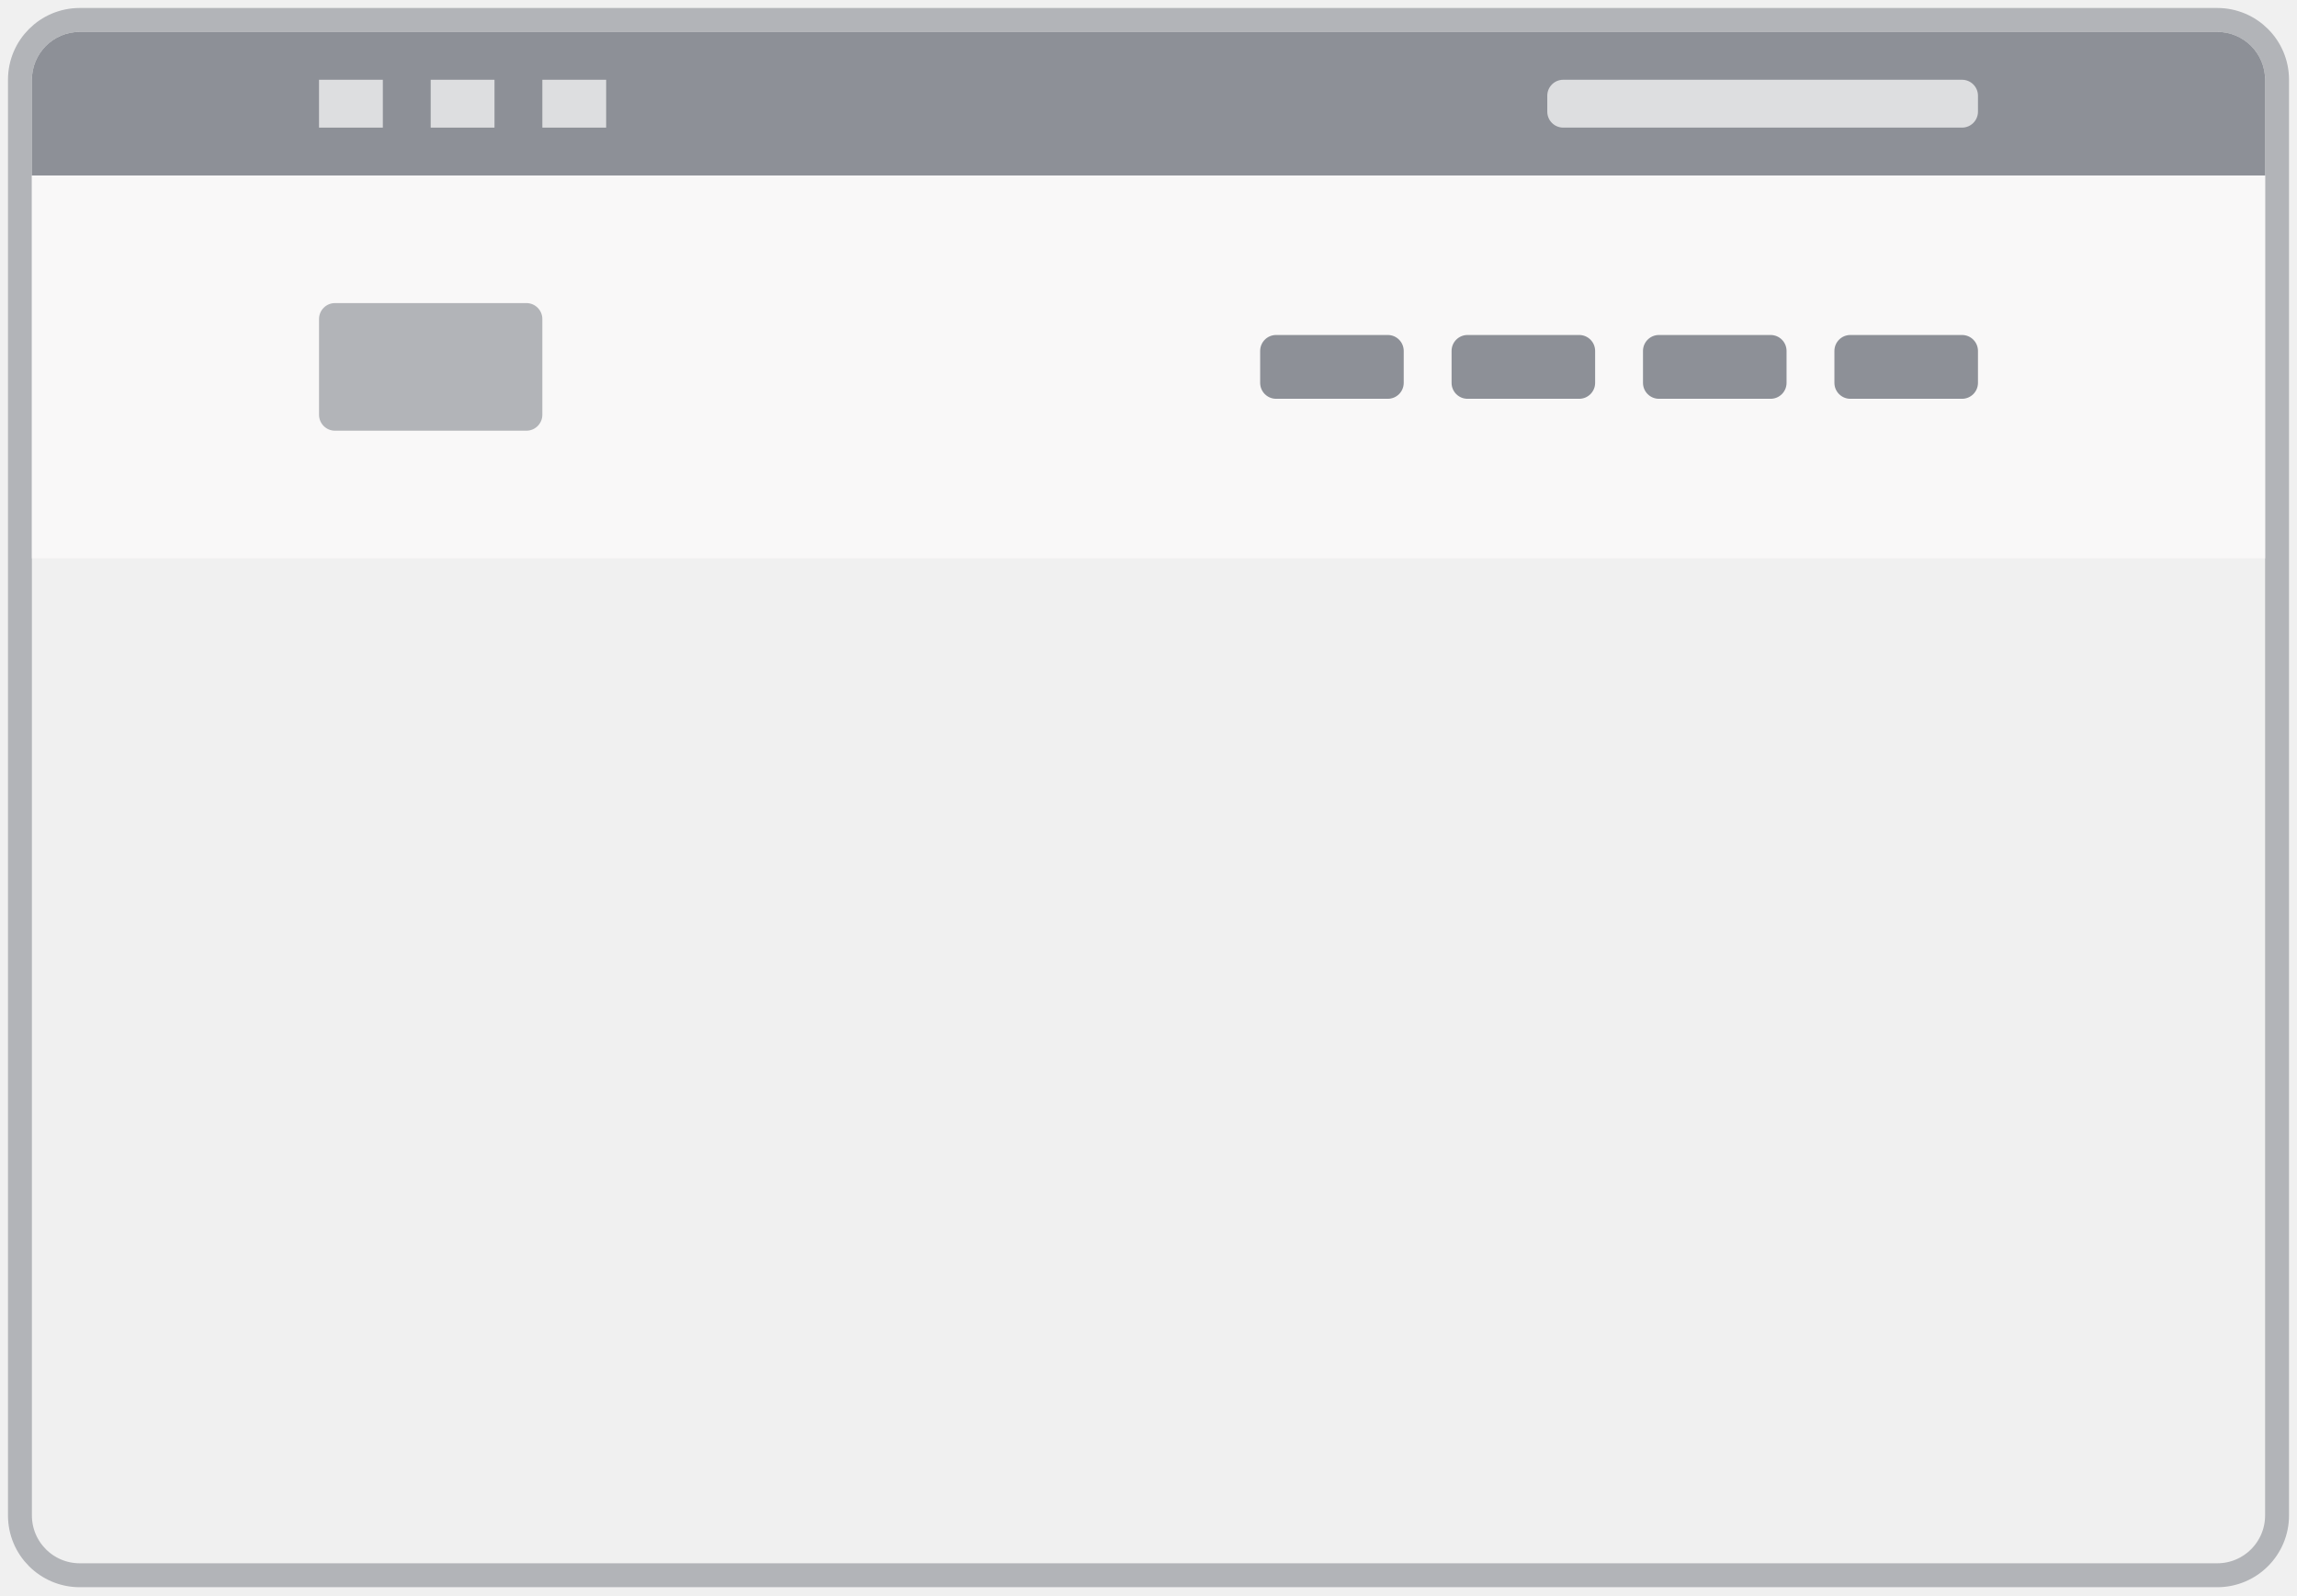
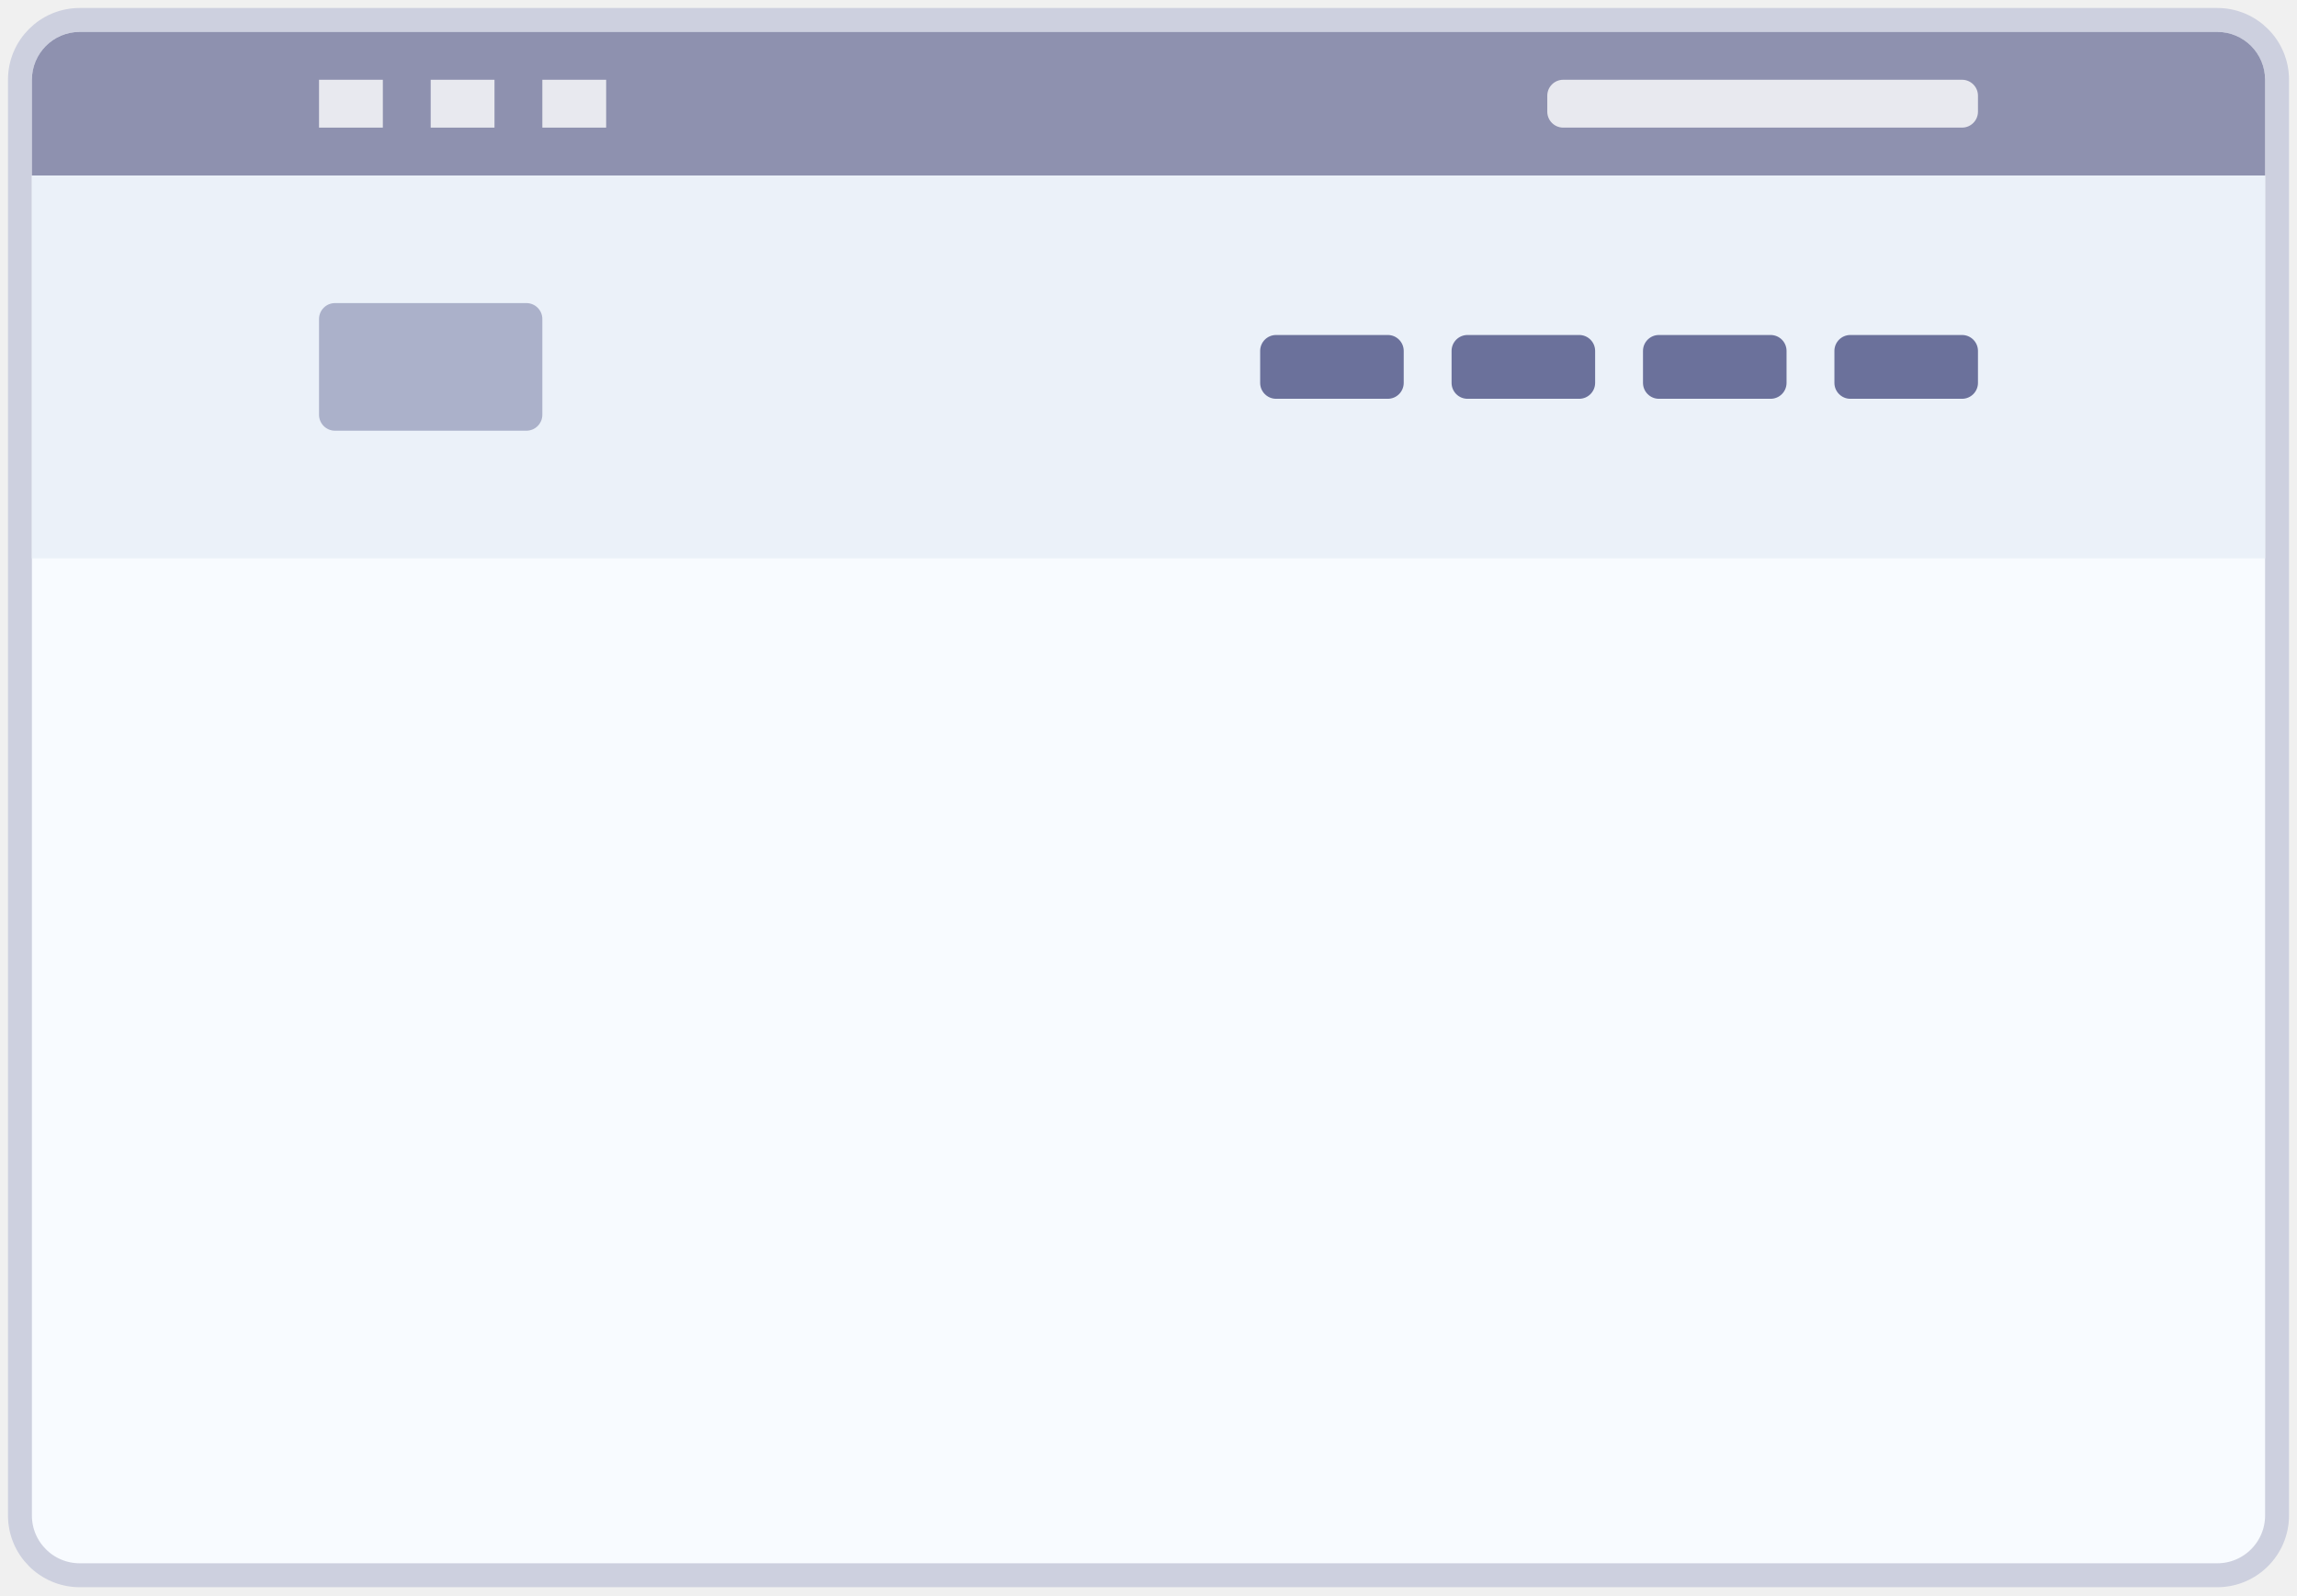
<svg xmlns="http://www.w3.org/2000/svg" width="144" height="100" fill="none">
-   <rect x="1.25" y="1.25" width="141.5" height="97.5" rx="3.75" fill="#F0F0F0" stroke="#B2B4B8" stroke-width="1.5" />
-   <path d="M2 5a3 3 0 013-3h134a3 3 0 013 3v6H2V5z" fill="#8D9097" />
-   <path fill="#F9F8F8" d="M2 11h140v24H2z" />
-   <rect x="20" y="19" width="14" height="8" rx="1" fill="#B2B4B8" />
-   <g opacity=".7" fill="#fff">
+   <rect x="1.25" y="1.25" width="141.5" height="97.5" rx="3.75" fill="#F8FBFF" stroke="#CDD0DF" stroke-width="1.5" />
+   <path d="M2 5c0-1.657 1.343-3 3-3h134c1.657 0 3 1.343 3 3v6H2V5z" fill="#8E91AF" />
+   <path fill="#EBF1F9" d="M2 11h140v24H2z" />
+   <rect opacity=".5" x="20" y="19" width="14" height="8" rx="1" fill="#6B719B" />
+   <g opacity=".8" fill="#fff">
    <path d="M20 5h4v3h-4zM27 5h4v3h-4zM34 5h4v3h-4z" />
  </g>
-   <rect opacity=".7" x="97" y="5" width="27" height="3" rx="1" fill="#fff" />
-   <rect x="79" y="21" width="9" height="4" rx="1" fill="#8D9097" />
-   <rect x="91" y="21" width="9" height="4" rx="1" fill="#8D9097" />
-   <rect x="103" y="21" width="9" height="4" rx="1" fill="#8D9097" />
-   <rect x="115" y="21" width="9" height="4" rx="1" fill="#8D9097" />
+   <rect opacity=".8" x="97" y="5" width="27" height="3" rx="1" fill="#fff" />
+   <rect x="79" y="21" width="9" height="4" rx="1" fill="#6B719B" />
+   <rect x="91" y="21" width="9" height="4" rx="1" fill="#6B719B" />
+   <rect x="103" y="21" width="9" height="4" rx="1" fill="#6B719B" />
+   <rect x="115" y="21" width="9" height="4" rx="1" fill="#6B719B" />
</svg>
